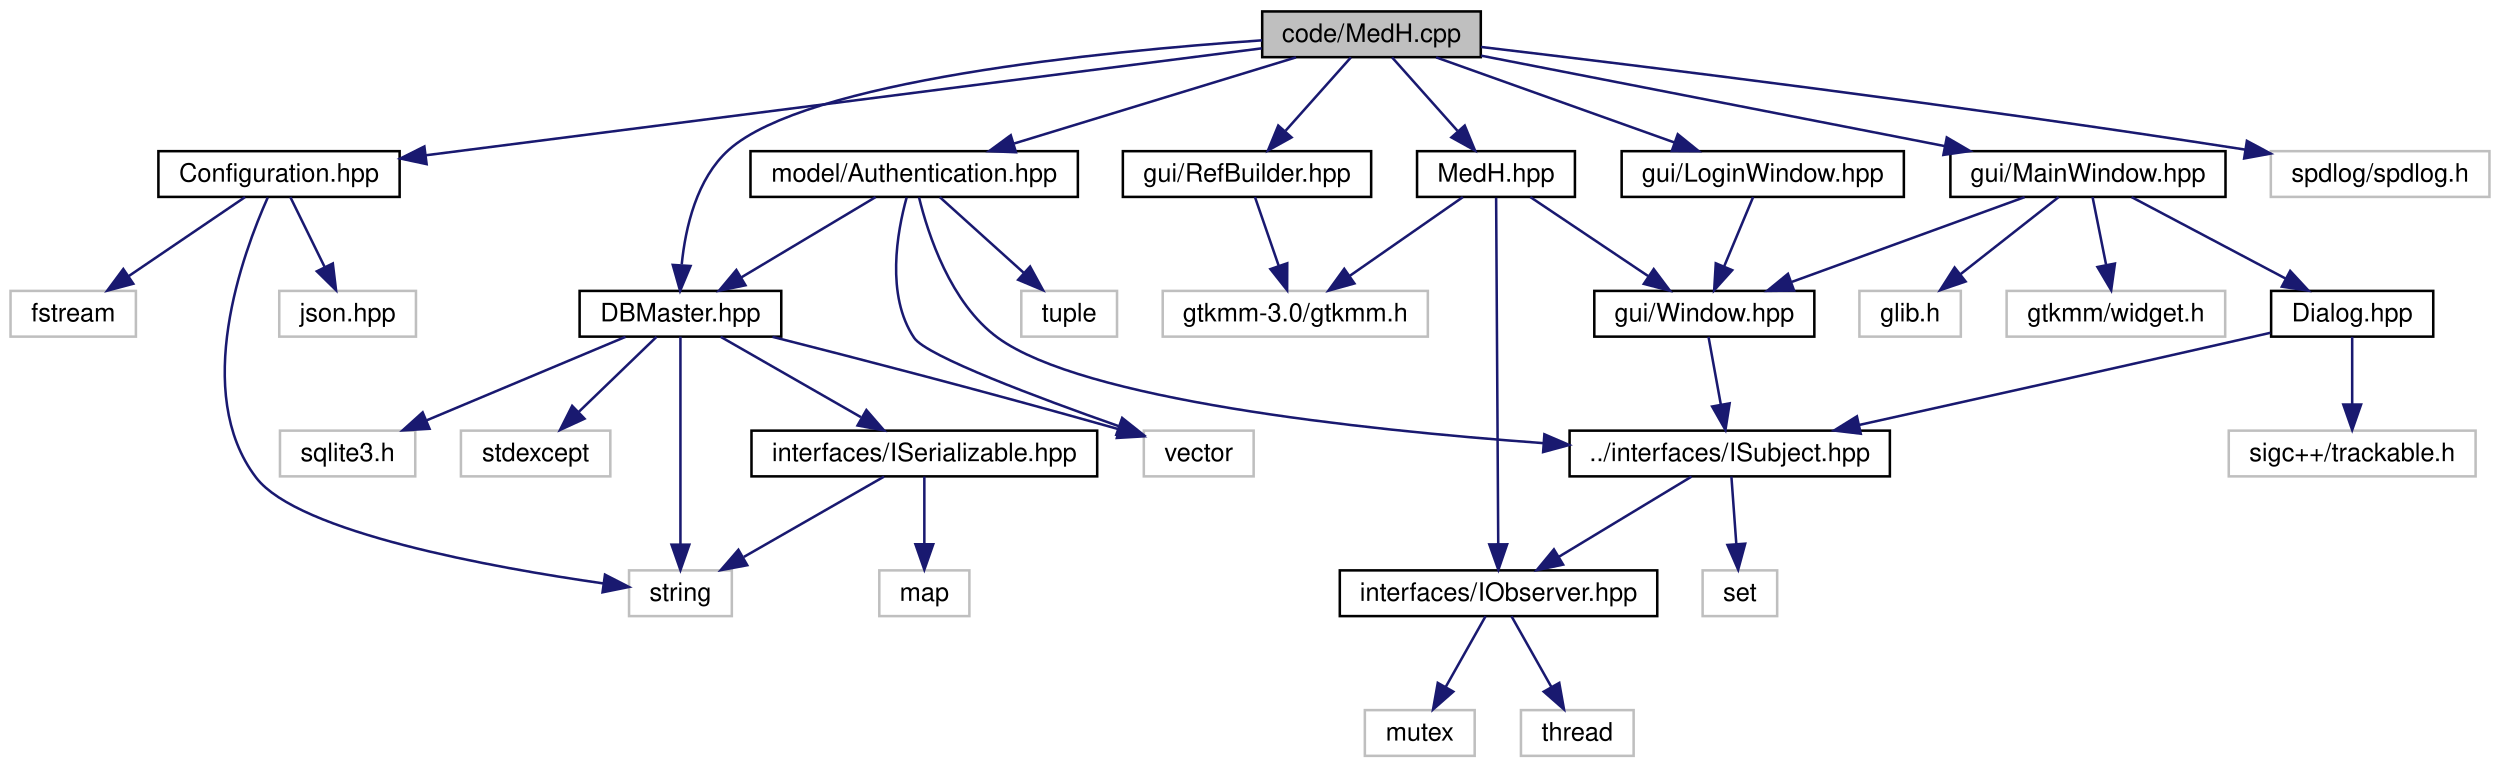
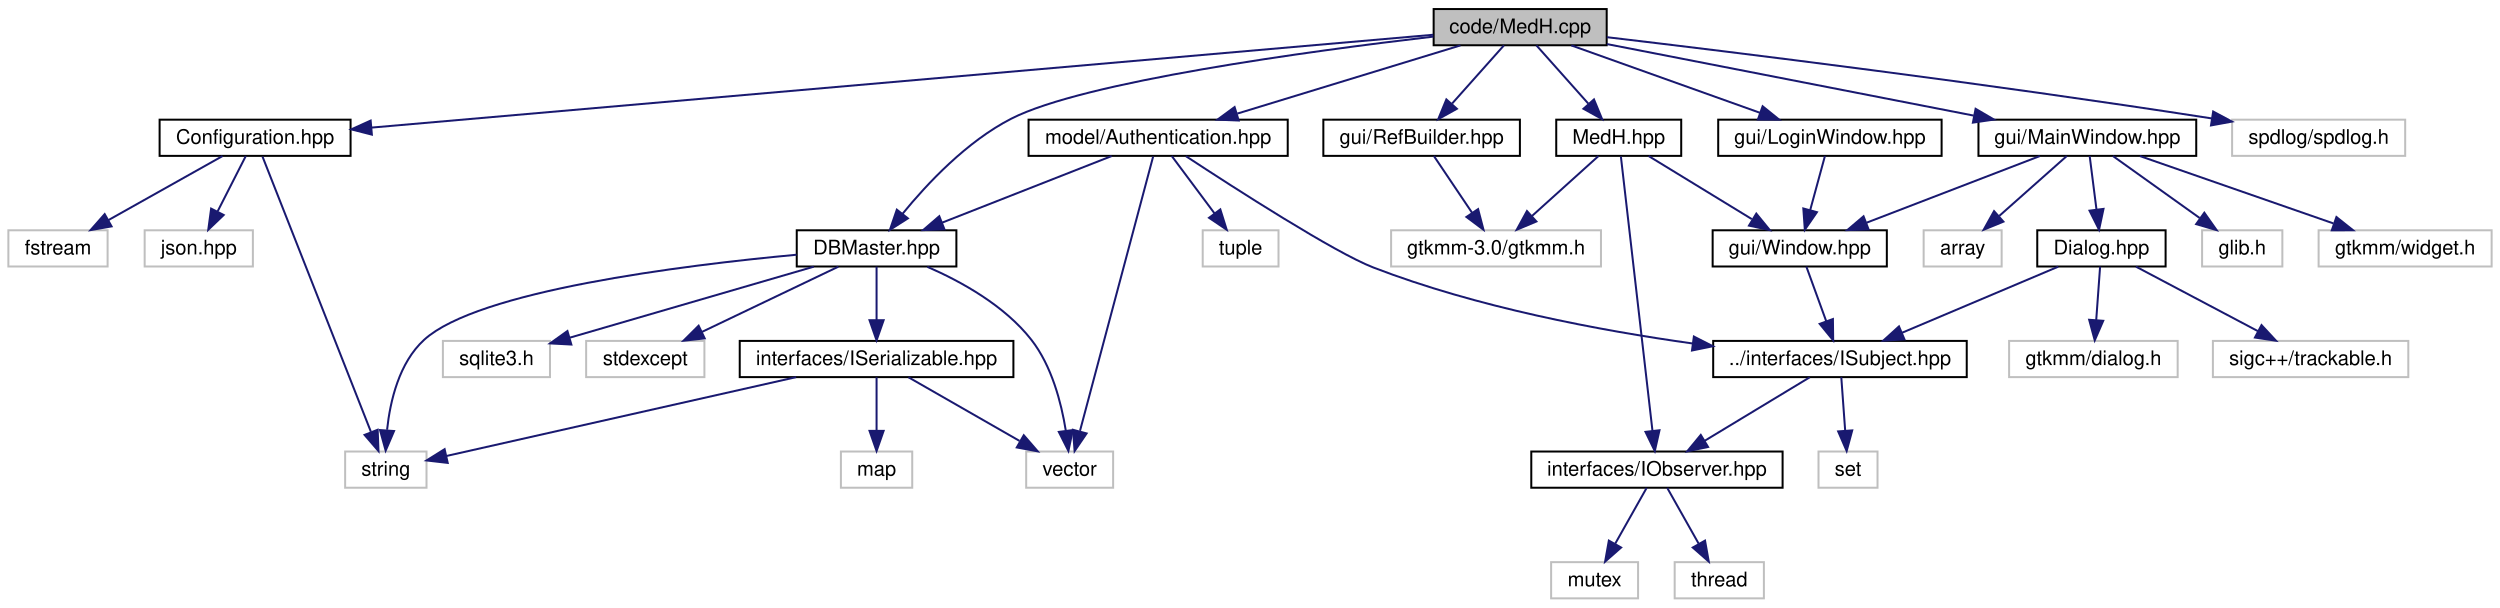
- <svg xmlns="http://www.w3.org/2000/svg" xmlns:xlink="http://www.w3.org/1999/xlink" width="984pt" height="302pt" viewBox="0.00 0.00 983.70 302.00">
+ <svg xmlns="http://www.w3.org/2000/svg" xmlns:xlink="http://www.w3.org/1999/xlink" width="1243pt" height="302pt" viewBox="0.00 0.00 1242.68 302.00">
  <g id="graph0" class="graph" transform="scale(1 1) rotate(0) translate(4 298)">
    <g id="node1" class="node">
-       <polygon fill="#bfbfbf" stroke="#000000" points="492.65,-275.5 492.65,-293.5 578.689,-293.5 578.689,-275.5 492.65,-275.5" />
-       <text text-anchor="middle" x="535.67" y="-281.5" font-family="Helvetica,sans-Serif" font-size="10.00" fill="#000000">code/MedH.cpp
+       <polygon fill="#bfbfbf" stroke="#000000" points="708.65,-275.5 708.65,-293.5 794.689,-293.5 794.689,-275.5 708.65,-275.5" />
+       <text text-anchor="middle" x="751.67" y="-281.5" font-family="Helvetica,sans-Serif" font-size="10.00" fill="#000000">code/MedH.cpp
            </text>
    </g>
    <g id="node2" class="node">
      <g id="a_node2">
        <a xlink:href="../../db/d45/_med_h_8hpp.html" target="_top" xlink:title="MedH.hpp">
-           <polygon fill="none" stroke="#000000" points="553.601,-220.5 553.601,-238.5 615.739,-238.5 615.739,-220.5 553.601,-220.5" />
-           <text text-anchor="middle" x="584.67" y="-226.5" font-family="Helvetica,sans-Serif" font-size="10.00" fill="#000000">MedH.hpp
+           <polygon fill="none" stroke="#000000" points="769.601,-220.5 769.601,-238.5 831.739,-238.5 831.739,-220.5 769.601,-220.5" />
+           <text text-anchor="middle" x="800.67" y="-226.5" font-family="Helvetica,sans-Serif" font-size="10.00" fill="#000000">MedH.hpp
                    </text>
        </a>
      </g>
    </g>
    <g id="edge1" class="edge">
-       <path fill="none" stroke="#191970" d="M543.761,-275.418C550.741,-267.583 561.01,-256.058 569.512,-246.514" />
-       <polygon fill="#191970" stroke="#191970" points="572.364,-248.574 576.403,-238.78 567.137,-243.918 572.364,-248.574" />
+       <path fill="none" stroke="#191970" d="M759.761,-275.418C766.741,-267.583 777.01,-256.058 785.512,-246.514" />
+       <polygon fill="#191970" stroke="#191970" points="788.364,-248.574 792.403,-238.78 783.137,-243.918 788.364,-248.574" />
    </g>
    <g id="node10" class="node">
      <g id="a_node10">
        <a xlink:href="../../d1/d32/_configuration_8hpp.html" target="_top" xlink:title="Configuration.hpp">
-           <polygon fill="none" stroke="#000000" points="58.197,-220.5 58.197,-238.5 153.143,-238.5 153.143,-220.5 58.197,-220.5" />
-           <text text-anchor="middle" x="105.67" y="-226.5" font-family="Helvetica,sans-Serif" font-size="10.00" fill="#000000">Configuration.hpp
+           <polygon fill="none" stroke="#000000" points="75.197,-220.5 75.197,-238.5 170.143,-238.5 170.143,-220.5 75.197,-220.5" />
+           <text text-anchor="middle" x="122.67" y="-226.5" font-family="Helvetica,sans-Serif" font-size="10.00" fill="#000000">Configuration.hpp
                    </text>
        </a>
      </g>
    </g>
    <g id="edge10" class="edge">
-       <path fill="none" stroke="#191970" d="M492.471,-278.975C414.624,-269.017 250.784,-248.061 163.413,-236.886" />
-       <polygon fill="#191970" stroke="#191970" points="163.768,-233.403 153.405,-235.606 162.88,-240.346 163.768,-233.403" />
+       <path fill="none" stroke="#191970" d="M708.436,-280.72C598.02,-271.065 305.557,-245.492 180.601,-234.565" />
+       <polygon fill="#191970" stroke="#191970" points="180.734,-231.064 170.468,-233.679 180.125,-238.037 180.734,-231.064" />
    </g>
    <g id="node14" class="node">
      <g id="a_node14">
        <a xlink:href="../../d7/d0f/_d_b_master_8hpp.html" target="_top" xlink:title="DBMaster.hpp">
-           <polygon fill="none" stroke="#000000" points="223.985,-165.5 223.985,-183.5 303.354,-183.5 303.354,-165.5 223.985,-165.5" />
-           <text text-anchor="middle" x="263.67" y="-171.5" font-family="Helvetica,sans-Serif" font-size="10.00" fill="#000000">DBMaster.hpp
+           <polygon fill="none" stroke="#000000" points="391.985,-165.5 391.985,-183.5 471.354,-183.5 471.354,-165.5 391.985,-165.5" />
+           <text text-anchor="middle" x="431.67" y="-171.5" font-family="Helvetica,sans-Serif" font-size="10.00" fill="#000000">DBMaster.hpp
                    </text>
        </a>
      </g>
    </g>
    <g id="edge14" class="edge">
-       <path fill="none" stroke="#191970" d="M492.577,-282.126C428.655,-277.738 312.985,-266.192 282.67,-239 270.053,-227.683 265.636,-208.457 264.176,-193.932" />
-       <polygon fill="#191970" stroke="#191970" points="267.644,-193.3 263.539,-183.533 260.657,-193.728 267.644,-193.3" />
+       <path fill="none" stroke="#191970" d="M708.51,-279.802C646.219,-272.508 534.639,-257.369 498.67,-239 476.553,-227.705 456.826,-206.698 444.601,-191.728" />
+       <polygon fill="#191970" stroke="#191970" points="447.243,-189.425 438.31,-183.73 441.742,-193.753 447.243,-189.425" />
    </g>
    <g id="node20" class="node">
      <g id="a_node20">
        <a xlink:href="../../dc/db8/_ref_builder_8hpp.html" target="_top" xlink:title="gui/RefBuilder.hpp">
-           <polygon fill="none" stroke="#000000" points="437.806,-220.5 437.806,-238.5 535.534,-238.5 535.534,-220.5 437.806,-220.5" />
-           <text text-anchor="middle" x="486.67" y="-226.5" font-family="Helvetica,sans-Serif" font-size="10.00" fill="#000000">gui/RefBuilder.hpp
-                     </text>
-         </a>
-       </g>
-     </g>
-     <g id="edge22" class="edge">
-       <path fill="none" stroke="#191970" d="M527.579,-275.418C520.599,-267.583 510.33,-256.058 501.828,-246.514" />
-       <polygon fill="#191970" stroke="#191970" points="504.202,-243.918 494.937,-238.78 498.976,-248.574 504.202,-243.918" />
+           <polygon fill="none" stroke="#000000" points="653.806,-220.5 653.806,-238.5 751.534,-238.5 751.534,-220.5 653.806,-220.5" />
+           <text text-anchor="middle" x="702.67" y="-226.5" font-family="Helvetica,sans-Serif" font-size="10.00" fill="#000000">gui/RefBuilder.hpp
+                     </text>
+         </a>
+       </g>
+     </g>
+     <g id="edge23" class="edge">
+       <path fill="none" stroke="#191970" d="M743.579,-275.418C736.599,-267.583 726.33,-256.058 717.828,-246.514" />
+       <polygon fill="#191970" stroke="#191970" points="720.202,-243.918 710.937,-238.78 714.976,-248.574 720.202,-243.918" />
    </g>
    <g id="node21" class="node">
      <g id="a_node21">
        <a xlink:href="../../db/d18/_login_window_8hpp.html" target="_top" xlink:title="gui/LoginWindow.hpp">
-           <polygon fill="none" stroke="#000000" points="634.133,-220.5 634.133,-238.5 745.207,-238.5 745.207,-220.5 634.133,-220.5" />
-           <text text-anchor="middle" x="689.67" y="-226.5" font-family="Helvetica,sans-Serif" font-size="10.00" fill="#000000">gui/LoginWindow.hpp
-                     </text>
-         </a>
-       </g>
-     </g>
-     <g id="edge24" class="edge">
-       <path fill="none" stroke="#191970" d="M561.1,-275.418C586.701,-266.275 626.377,-252.105 654.883,-241.924" />
-       <polygon fill="#191970" stroke="#191970" points="656.218,-245.164 664.458,-238.504 653.864,-238.571 656.218,-245.164" />
+           <polygon fill="none" stroke="#000000" points="850.133,-220.5 850.133,-238.5 961.207,-238.5 961.207,-220.5 850.133,-220.5" />
+           <text text-anchor="middle" x="905.67" y="-226.5" font-family="Helvetica,sans-Serif" font-size="10.00" fill="#000000">gui/LoginWindow.hpp
+                     </text>
+         </a>
+       </g>
+     </g>
+     <g id="edge25" class="edge">
+       <path fill="none" stroke="#191970" d="M777.1,-275.418C802.701,-266.275 842.377,-252.105 870.883,-241.924" />
+       <polygon fill="#191970" stroke="#191970" points="872.218,-245.164 880.458,-238.504 869.864,-238.571 872.218,-245.164" />
    </g>
    <g id="node22" class="node">
      <g id="a_node22">
        <a xlink:href="../../dc/d00/_authentication_8hpp.html" target="_top" xlink:title="model/Authentication.hpp">
-           <polygon fill="none" stroke="#000000" points="291.242,-220.5 291.242,-238.5 420.098,-238.5 420.098,-220.5 291.242,-220.5" />
-           <text text-anchor="middle" x="355.67" y="-226.5" font-family="Helvetica,sans-Serif" font-size="10.00" fill="#000000">model/Authentication.hpp
-                     </text>
-         </a>
-       </g>
-     </g>
-     <g id="edge26" class="edge">
-       <path fill="none" stroke="#191970" d="M505.947,-275.418C475.632,-266.155 428.431,-251.732 395.028,-241.526" />
-       <polygon fill="#191970" stroke="#191970" points="395.725,-238.079 385.138,-238.504 393.679,-244.774 395.725,-238.079" />
+           <polygon fill="none" stroke="#000000" points="507.242,-220.5 507.242,-238.5 636.098,-238.5 636.098,-220.5 507.242,-220.5" />
+           <text text-anchor="middle" x="571.67" y="-226.5" font-family="Helvetica,sans-Serif" font-size="10.00" fill="#000000">model/Authentication.hpp
+                     </text>
+         </a>
+       </g>
+     </g>
+     <g id="edge27" class="edge">
+       <path fill="none" stroke="#191970" d="M721.947,-275.418C691.632,-266.155 644.431,-251.732 611.028,-241.526" />
+       <polygon fill="#191970" stroke="#191970" points="611.725,-238.079 601.138,-238.504 609.679,-244.774 611.725,-238.079" />
    </g>
    <g id="node24" class="node">
      <g id="a_node24">
        <a xlink:href="../../db/d41/_main_window_8hpp.html" target="_top" xlink:title="gui/MainWindow.hpp">
-           <polygon fill="none" stroke="#000000" points="763.53,-220.5 763.53,-238.5 871.81,-238.5 871.81,-220.5 763.53,-220.5" />
-           <text text-anchor="middle" x="817.67" y="-226.5" font-family="Helvetica,sans-Serif" font-size="10.00" fill="#000000">gui/MainWindow.hpp
-                     </text>
-         </a>
-       </g>
-     </g>
-     <g id="edge31" class="edge">
-       <path fill="none" stroke="#191970" d="M578.807,-276.087C627.654,-266.56 707.423,-251.002 761.196,-240.514" />
-       <polygon fill="#191970" stroke="#191970" points="762.108,-243.903 771.253,-238.553 760.768,-237.032 762.108,-243.903" />
-     </g>
-     <g id="node29" class="node">
-       <polygon fill="none" stroke="#bfbfbf" points="889.643,-220.5 889.643,-238.5 975.697,-238.5 975.697,-220.5 889.643,-220.5" />
-       <text text-anchor="middle" x="932.67" y="-226.5" font-family="Helvetica,sans-Serif" font-size="10.00" fill="#000000">spdlog/spdlog.h
-             </text>
-     </g>
-     <g id="edge38" class="edge">
-       <path fill="none" stroke="#191970" d="M578.797,-279.509C642.353,-272 765.14,-256.913 879.584,-239.108" />
-       <polygon fill="#191970" stroke="#191970" points="880.23,-242.55 889.568,-237.544 879.147,-235.634 880.23,-242.55" />
+           <polygon fill="none" stroke="#000000" points="979.53,-220.5 979.53,-238.5 1087.81,-238.5 1087.81,-220.5 979.53,-220.5" />
+           <text text-anchor="middle" x="1033.67" y="-226.5" font-family="Helvetica,sans-Serif" font-size="10.00" fill="#000000">gui/MainWindow.hpp
+                     </text>
+         </a>
+       </g>
+     </g>
+     <g id="edge32" class="edge">
+       <path fill="none" stroke="#191970" d="M794.807,-276.087C843.654,-266.56 923.423,-251.002 977.196,-240.514" />
+       <polygon fill="#191970" stroke="#191970" points="978.108,-243.903 987.253,-238.553 976.768,-237.032 978.108,-243.903" />
+     </g>
+     <g id="node31" class="node">
+       <polygon fill="none" stroke="#bfbfbf" points="1105.643,-220.5 1105.643,-238.5 1191.697,-238.5 1191.697,-220.5 1105.643,-220.5" />
+       <text text-anchor="middle" x="1148.67" y="-226.5" font-family="Helvetica,sans-Serif" font-size="10.00" fill="#000000">spdlog/spdlog.h
+             </text>
+     </g>
+     <g id="edge41" class="edge">
+       <path fill="none" stroke="#191970" d="M794.797,-279.509C858.353,-272 981.14,-256.913 1095.584,-239.108" />
+       <polygon fill="#191970" stroke="#191970" points="1096.23,-242.55 1105.568,-237.544 1095.147,-235.634 1096.23,-242.55" />
    </g>
    <g id="node3" class="node">
-       <polygon fill="none" stroke="#bfbfbf" points="453.495,-165.5 453.495,-183.5 557.845,-183.5 557.845,-165.5 453.495,-165.5" />
-       <text text-anchor="middle" x="505.67" y="-171.5" font-family="Helvetica,sans-Serif" font-size="10.00" fill="#000000">gtkmm-3.0/gtkmm.h
+       <polygon fill="none" stroke="#bfbfbf" points="687.495,-165.5 687.495,-183.5 791.845,-183.5 791.845,-165.5 687.495,-165.5" />
+       <text text-anchor="middle" x="739.67" y="-171.5" font-family="Helvetica,sans-Serif" font-size="10.00" fill="#000000">gtkmm-3.0/gtkmm.h
            </text>
    </g>
    <g id="edge2" class="edge">
-       <path fill="none" stroke="#191970" d="M571.625,-220.418C559.503,-211.979 541.23,-199.257 526.989,-189.343" />
-       <polygon fill="#191970" stroke="#191970" points="528.941,-186.437 518.735,-183.596 524.942,-192.182 528.941,-186.437" />
+       <path fill="none" stroke="#191970" d="M790.597,-220.418C781.644,-212.346 768.346,-200.356 757.584,-190.652" />
+       <polygon fill="#191970" stroke="#191970" points="759.732,-187.876 749.962,-183.78 755.045,-193.075 759.732,-187.876" />
    </g>
    <g id="node4" class="node">
      <g id="a_node4">
        <a xlink:href="../../d5/d40/_i_observer_8hpp.html" target="_top" xlink:title="interfaces/IObserver.hpp">
-           <polygon fill="none" stroke="#000000" points="523.195,-55.5 523.195,-73.5 648.145,-73.5 648.145,-55.5 523.195,-55.5" />
-           <text text-anchor="middle" x="585.67" y="-61.5" font-family="Helvetica,sans-Serif" font-size="10.00" fill="#000000">interfaces/IObserver.hpp
+           <polygon fill="none" stroke="#000000" points="757.195,-55.5 757.195,-73.5 882.145,-73.5 882.145,-55.5 757.195,-55.5" />
+           <text text-anchor="middle" x="819.67" y="-61.5" font-family="Helvetica,sans-Serif" font-size="10.00" fill="#000000">interfaces/IObserver.hpp
                    </text>
        </a>
      </g>
    </g>
    <g id="edge3" class="edge">
-       <path fill="none" stroke="#191970" d="M584.727,-220.156C584.885,-193.95 585.337,-119.356 585.553,-83.802" />
-       <polygon fill="#191970" stroke="#191970" points="589.053,-83.763 585.614,-73.741 582.053,-83.72 589.053,-83.763" />
+       <path fill="none" stroke="#191970" d="M801.746,-220.156C804.764,-193.95 813.353,-119.356 817.447,-83.802" />
+       <polygon fill="#191970" stroke="#191970" points="820.939,-84.076 818.606,-73.741 813.985,-83.275 820.939,-84.076" />
    </g>
    <g id="node7" class="node">
      <g id="a_node7">
        <a xlink:href="../../de/d0b/_window_8hpp.html" target="_top" xlink:title="gui/Window.hpp">
-           <polygon fill="none" stroke="#000000" points="623.367,-165.5 623.367,-183.5 709.973,-183.5 709.973,-165.5 623.367,-165.5" />
-           <text text-anchor="middle" x="666.67" y="-171.5" font-family="Helvetica,sans-Serif" font-size="10.00" fill="#000000">gui/Window.hpp
+           <polygon fill="none" stroke="#000000" points="847.367,-165.5 847.367,-183.5 933.973,-183.5 933.973,-165.5 847.367,-165.5" />
+           <text text-anchor="middle" x="890.67" y="-171.5" font-family="Helvetica,sans-Serif" font-size="10.00" fill="#000000">gui/Window.hpp
                    </text>
        </a>
      </g>
    </g>
    <g id="edge6" class="edge">
-       <path fill="none" stroke="#191970" d="M598.211,-220.418C610.793,-211.979 629.76,-199.257 644.541,-189.343" />
-       <polygon fill="#191970" stroke="#191970" points="646.754,-192.073 653.109,-183.596 642.855,-186.259 646.754,-192.073" />
+       <path fill="none" stroke="#191970" d="M815.532,-220.418C829.471,-211.899 850.552,-199.017 866.84,-189.063" />
+       <polygon fill="#191970" stroke="#191970" points="869.078,-191.797 875.786,-183.596 865.428,-185.824 869.078,-191.797" />
    </g>
    <g id="node5" class="node">
-       <polygon fill="none" stroke="#bfbfbf" points="533.054,-.5 533.054,-18.5 576.286,-18.5 576.286,-.5 533.054,-.5" />
-       <text text-anchor="middle" x="554.67" y="-6.5" font-family="Helvetica,sans-Serif" font-size="10.00" fill="#000000">mutex
+       <polygon fill="none" stroke="#bfbfbf" points="767.054,-.5 767.054,-18.5 810.286,-18.5 810.286,-.5 767.054,-.5" />
+       <text text-anchor="middle" x="788.67" y="-6.5" font-family="Helvetica,sans-Serif" font-size="10.00" fill="#000000">mutex
            </text>
    </g>
    <g id="edge4" class="edge">
-       <path fill="none" stroke="#191970" d="M580.551,-55.418C576.313,-47.9 570.16,-36.983 564.917,-27.68" />
-       <polygon fill="#191970" stroke="#191970" points="567.859,-25.772 559.9,-18.779 561.761,-29.21 567.859,-25.772" />
+       <path fill="none" stroke="#191970" d="M814.551,-55.418C810.313,-47.9 804.16,-36.983 798.917,-27.68" />
+       <polygon fill="#191970" stroke="#191970" points="801.859,-25.772 793.9,-18.779 795.761,-29.21 801.859,-25.772" />
    </g>
    <g id="node6" class="node">
-       <polygon fill="none" stroke="#bfbfbf" points="594.493,-.5 594.493,-18.5 638.847,-18.5 638.847,-.5 594.493,-.5" />
-       <text text-anchor="middle" x="616.67" y="-6.5" font-family="Helvetica,sans-Serif" font-size="10.00" fill="#000000">thread
+       <polygon fill="none" stroke="#bfbfbf" points="828.493,-.5 828.493,-18.5 872.847,-18.5 872.847,-.5 828.493,-.5" />
+       <text text-anchor="middle" x="850.67" y="-6.5" font-family="Helvetica,sans-Serif" font-size="10.00" fill="#000000">thread
            </text>
    </g>
    <g id="edge5" class="edge">
-       <path fill="none" stroke="#191970" d="M590.789,-55.418C595.026,-47.9 601.18,-36.983 606.423,-27.68" />
-       <polygon fill="#191970" stroke="#191970" points="609.578,-29.21 611.44,-18.779 603.481,-25.772 609.578,-29.21" />
+       <path fill="none" stroke="#191970" d="M824.789,-55.418C829.026,-47.9 835.18,-36.983 840.423,-27.68" />
+       <polygon fill="#191970" stroke="#191970" points="843.578,-29.21 845.44,-18.779 837.481,-25.772 843.578,-29.21" />
    </g>
    <g id="node8" class="node">
      <g id="a_node8">
        <a xlink:href="../../d1/d25/_i_subject_8hpp.html" target="_top" xlink:title="../interfaces/ISubject.hpp">
-           <polygon fill="none" stroke="#000000" points="613.638,-110.5 613.638,-128.5 739.702,-128.5 739.702,-110.5 613.638,-110.5" />
-           <text text-anchor="middle" x="676.67" y="-116.5" font-family="Helvetica,sans-Serif" font-size="10.00" fill="#000000">../interfaces/ISubject.hpp
+           <polygon fill="none" stroke="#000000" points="847.638,-110.5 847.638,-128.5 973.702,-128.5 973.702,-110.5 847.638,-110.5" />
+           <text text-anchor="middle" x="910.67" y="-116.5" font-family="Helvetica,sans-Serif" font-size="10.00" fill="#000000">../interfaces/ISubject.hpp
                    </text>
        </a>
      </g>
    </g>
    <g id="edge7" class="edge">
-       <path fill="none" stroke="#191970" d="M668.321,-165.418C669.631,-158.216 671.507,-147.896 673.149,-138.863" />
-       <polygon fill="#191970" stroke="#191970" points="676.637,-139.244 674.983,-128.78 669.75,-137.992 676.637,-139.244" />
+       <path fill="none" stroke="#191970" d="M893.972,-165.418C896.649,-158.058 900.51,-147.441 903.845,-138.269" />
+       <polygon fill="#191970" stroke="#191970" points="907.167,-139.374 907.296,-128.78 900.589,-136.981 907.167,-139.374" />
    </g>
    <g id="edge9" class="edge">
-       <path fill="none" stroke="#191970" d="M661.643,-110.418C647.417,-101.82 625.835,-88.775 609.304,-78.784" />
-       <polygon fill="#191970" stroke="#191970" points="611.088,-75.773 600.719,-73.596 607.467,-81.764 611.088,-75.773" />
+       <path fill="none" stroke="#191970" d="M895.643,-110.418C881.417,-101.82 859.835,-88.775 843.304,-78.784" />
+       <polygon fill="#191970" stroke="#191970" points="845.088,-75.773 834.719,-73.596 841.467,-81.764 845.088,-75.773" />
    </g>
    <g id="node9" class="node">
-       <polygon fill="none" stroke="#bfbfbf" points="666,-55.5 666,-73.5 695.34,-73.5 695.34,-55.5 666,-55.5" />
-       <text text-anchor="middle" x="680.67" y="-61.5" font-family="Helvetica,sans-Serif" font-size="10.00" fill="#000000">set
+       <polygon fill="none" stroke="#bfbfbf" points="900,-55.5 900,-73.5 929.34,-73.5 929.34,-55.5 900,-55.5" />
+       <text text-anchor="middle" x="914.67" y="-61.5" font-family="Helvetica,sans-Serif" font-size="10.00" fill="#000000">set
            </text>
    </g>
    <g id="edge8" class="edge">
-       <path fill="none" stroke="#191970" d="M677.33,-110.418C677.854,-103.216 678.605,-92.896 679.262,-83.863" />
-       <polygon fill="#191970" stroke="#191970" points="682.76,-84.007 679.995,-73.779 675.779,-83.499 682.76,-84.007" />
+       <path fill="none" stroke="#191970" d="M911.33,-110.418C911.854,-103.216 912.605,-92.896 913.262,-83.863" />
+       <polygon fill="#191970" stroke="#191970" points="916.76,-84.007 913.995,-73.779 909.779,-83.499 916.76,-84.007" />
    </g>
    <g id="node11" class="node">
-       <polygon fill="none" stroke="#bfbfbf" points="243.443,-55.5 243.443,-73.5 283.897,-73.5 283.897,-55.5 243.443,-55.5" />
-       <text text-anchor="middle" x="263.67" y="-61.5" font-family="Helvetica,sans-Serif" font-size="10.00" fill="#000000">string
+       <polygon fill="none" stroke="#bfbfbf" points="167.443,-55.5 167.443,-73.5 207.897,-73.5 207.897,-55.5 167.443,-55.5" />
+       <text text-anchor="middle" x="187.67" y="-61.5" font-family="Helvetica,sans-Serif" font-size="10.00" fill="#000000">string
            </text>
    </g>
    <g id="edge11" class="edge">
-       <path fill="none" stroke="#191970" d="M101.232,-220.25C91.51,-198.492 71.156,-143.396 96.67,-110 113.186,-88.382 189.886,-74.582 233.369,-68.356" />
-       <polygon fill="#191970" stroke="#191970" points="233.969,-71.806 243.395,-66.97 233.011,-64.872 233.969,-71.806" />
+       <path fill="none" stroke="#191970" d="M126.351,-220.156C136.719,-193.837 166.315,-118.709 180.247,-83.343" />
+       <polygon fill="#191970" stroke="#191970" points="183.62,-84.328 184.029,-73.741 177.108,-81.763 183.62,-84.328" />
    </g>
    <g id="node12" class="node">
-       <polygon fill="none" stroke="#bfbfbf" points="105.766,-165.5 105.766,-183.5 159.574,-183.5 159.574,-165.5 105.766,-165.5" />
-       <text text-anchor="middle" x="132.67" y="-171.5" font-family="Helvetica,sans-Serif" font-size="10.00" fill="#000000">json.hpp
+       <polygon fill="none" stroke="#bfbfbf" points="67.766,-165.5 67.766,-183.5 121.574,-183.5 121.574,-165.5 67.766,-165.5" />
+       <text text-anchor="middle" x="94.67" y="-171.5" font-family="Helvetica,sans-Serif" font-size="10.00" fill="#000000">json.hpp
            </text>
    </g>
    <g id="edge12" class="edge">
-       <path fill="none" stroke="#191970" d="M110.128,-220.418C113.78,-212.979 119.066,-202.212 123.601,-192.974" />
-       <polygon fill="#191970" stroke="#191970" points="126.85,-194.298 128.115,-183.78 120.566,-191.214 126.85,-194.298" />
+       <path fill="none" stroke="#191970" d="M118.046,-220.418C114.259,-212.979 108.778,-202.212 104.075,-192.974" />
+       <polygon fill="#191970" stroke="#191970" points="107.05,-191.103 99.394,-183.78 100.812,-194.279 107.05,-191.103" />
    </g>
    <g id="node13" class="node">
      <polygon fill="none" stroke="#bfbfbf" points="0,-165.5 0,-183.5 49.34,-183.5 49.34,-165.5 0,-165.5" />
      <text text-anchor="middle" x="24.67" y="-171.5" font-family="Helvetica,sans-Serif" font-size="10.00" fill="#000000">fstream
            </text>
    </g>
    <g id="edge13" class="edge">
-       <path fill="none" stroke="#191970" d="M92.294,-220.418C79.866,-211.979 61.13,-199.257 46.529,-189.343" />
-       <polygon fill="#191970" stroke="#191970" points="48.304,-186.318 38.065,-183.596 44.372,-192.109 48.304,-186.318" />
+       <path fill="none" stroke="#191970" d="M106.487,-220.418C91.025,-211.74 67.493,-198.533 49.629,-188.508" />
+       <polygon fill="#191970" stroke="#191970" points="51.31,-185.438 40.877,-183.596 47.884,-191.542 51.31,-185.438" />
    </g>
    <g id="edge16" class="edge">
-       <path fill="none" stroke="#191970" d="M263.67,-165.498C263.67,-147.691 263.67,-107.623 263.67,-83.651" />
-       <polygon fill="#191970" stroke="#191970" points="267.17,-83.626 263.67,-73.626 260.17,-83.626 267.17,-83.626" />
+       <path fill="none" stroke="#191970" d="M391.896,-171.348C334.724,-166.025 233.257,-153.371 206.67,-129 194.312,-117.672 189.84,-98.756 188.295,-84.33" />
+       <polygon fill="#191970" stroke="#191970" points="191.76,-83.693 187.589,-73.954 184.776,-84.168 191.76,-83.693" />
    </g>
    <g id="node15" class="node">
-       <polygon fill="none" stroke="#bfbfbf" points="106.047,-110.5 106.047,-128.5 159.293,-128.5 159.293,-110.5 106.047,-110.5" />
-       <text text-anchor="middle" x="132.67" y="-116.5" font-family="Helvetica,sans-Serif" font-size="10.00" fill="#000000">sqlite3.h
+       <polygon fill="none" stroke="#bfbfbf" points="216.047,-110.5 216.047,-128.5 269.293,-128.5 269.293,-110.5 216.047,-110.5" />
+       <text text-anchor="middle" x="242.67" y="-116.5" font-family="Helvetica,sans-Serif" font-size="10.00" fill="#000000">sqlite3.h
            </text>
    </g>
    <g id="edge15" class="edge">
-       <path fill="none" stroke="#191970" d="M242.038,-165.418C220.705,-156.461 187.882,-142.681 163.757,-132.552" />
-       <polygon fill="#191970" stroke="#191970" points="164.909,-129.24 154.334,-128.596 162.2,-135.694 164.909,-129.24" />
+       <path fill="none" stroke="#191970" d="M400.46,-165.418C367.157,-155.726 314.443,-140.386 279.222,-130.137" />
+       <polygon fill="#191970" stroke="#191970" points="279.918,-126.694 269.339,-127.261 277.962,-133.416 279.918,-126.694" />
    </g>
    <g id="node16" class="node">
-       <polygon fill="none" stroke="#bfbfbf" points="177.269,-110.5 177.269,-128.5 236.071,-128.5 236.071,-110.5 177.269,-110.5" />
-       <text text-anchor="middle" x="206.67" y="-116.5" font-family="Helvetica,sans-Serif" font-size="10.00" fill="#000000">stdexcept
+       <polygon fill="none" stroke="#bfbfbf" points="287.269,-110.5 287.269,-128.5 346.071,-128.5 346.071,-110.5 287.269,-110.5" />
+       <text text-anchor="middle" x="316.67" y="-116.5" font-family="Helvetica,sans-Serif" font-size="10.00" fill="#000000">stdexcept
            </text>
    </g>
    <g id="edge17" class="edge">
-       <path fill="none" stroke="#191970" d="M254.257,-165.418C245.974,-157.425 233.709,-145.59 223.705,-135.938" />
-       <polygon fill="#191970" stroke="#191970" points="225.913,-133.204 216.287,-128.78 221.053,-138.242 225.913,-133.204" />
+       <path fill="none" stroke="#191970" d="M412.68,-165.418C394.202,-156.581 365.905,-143.047 344.812,-132.959" />
+       <polygon fill="#191970" stroke="#191970" points="346.219,-129.753 335.688,-128.596 343.199,-136.068 346.219,-129.753" />
    </g>
    <g id="node17" class="node">
-       <polygon fill="none" stroke="#bfbfbf" points="446.054,-110.5 446.054,-128.5 489.286,-128.5 489.286,-110.5 446.054,-110.5" />
-       <text text-anchor="middle" x="467.67" y="-116.5" font-family="Helvetica,sans-Serif" font-size="10.00" fill="#000000">vector
+       <polygon fill="none" stroke="#bfbfbf" points="506.054,-55.5 506.054,-73.5 549.286,-73.5 549.286,-55.5 506.054,-55.5" />
+       <text text-anchor="middle" x="527.67" y="-61.5" font-family="Helvetica,sans-Serif" font-size="10.00" fill="#000000">vector
            </text>
    </g>
    <g id="edge18" class="edge">
-       <path fill="none" stroke="#191970" d="M299.902,-165.422C332.929,-157.047 383.289,-144.028 436.131,-129.07" />
-       <polygon fill="#191970" stroke="#191970" points="437.362,-132.358 446.023,-126.255 435.447,-125.626 437.362,-132.358" />
+       <path fill="none" stroke="#191970" d="M456.908,-165.345C473.846,-157.978 495.406,-146.027 508.67,-129 518.758,-116.049 523.496,-97.864 525.718,-84.103" />
+       <polygon fill="#191970" stroke="#191970" points="529.239,-84.163 527.055,-73.796 522.298,-83.263 529.239,-84.163" />
    </g>
    <g id="node18" class="node">
      <g id="a_node18">
        <a xlink:href="../../d3/d1b/_i_serializable_8hpp.html" target="_top" xlink:title="interfaces/ISerializable.hpp">
-           <polygon fill="none" stroke="#000000" points="291.636,-110.5 291.636,-128.5 427.704,-128.5 427.704,-110.5 291.636,-110.5" />
-           <text text-anchor="middle" x="359.67" y="-116.5" font-family="Helvetica,sans-Serif" font-size="10.00" fill="#000000">interfaces/ISerializable.hpp
+           <polygon fill="none" stroke="#000000" points="363.636,-110.5 363.636,-128.5 499.704,-128.5 499.704,-110.5 363.636,-110.5" />
+           <text text-anchor="middle" x="431.67" y="-116.5" font-family="Helvetica,sans-Serif" font-size="10.00" fill="#000000">interfaces/ISerializable.hpp
                    </text>
        </a>
      </g>
    </g>
    <g id="edge19" class="edge">
-       <path fill="none" stroke="#191970" d="M279.522,-165.418C294.53,-156.82 317.298,-143.775 334.737,-133.784" />
-       <polygon fill="#191970" stroke="#191970" points="336.857,-136.604 343.794,-128.596 333.377,-130.53 336.857,-136.604" />
+       <path fill="none" stroke="#191970" d="M431.67,-165.418C431.67,-158.216 431.67,-147.896 431.67,-138.863" />
+       <polygon fill="#191970" stroke="#191970" points="435.17,-138.779 431.67,-128.78 428.17,-138.78 435.17,-138.779" />
    </g>
    <g id="edge20" class="edge">
-       <path fill="none" stroke="#191970" d="M343.817,-110.418C328.81,-101.82 306.041,-88.775 288.603,-78.784" />
-       <polygon fill="#191970" stroke="#191970" points="289.963,-75.53 279.546,-73.596 286.483,-81.604 289.963,-75.53" />
+       <path fill="none" stroke="#191970" d="M391.651,-110.48C342.837,-99.476 261.432,-81.127 217.676,-71.264" />
+       <polygon fill="#191970" stroke="#191970" points="218.439,-67.848 207.914,-69.063 216.9,-74.677 218.439,-67.848" />
+     </g>
+     <g id="edge22" class="edge">
+       <path fill="none" stroke="#191970" d="M447.522,-110.418C462.53,-101.82 485.298,-88.775 502.737,-78.784" />
+       <polygon fill="#191970" stroke="#191970" points="504.857,-81.604 511.794,-73.596 501.377,-75.53 504.857,-81.604" />
    </g>
    <g id="node19" class="node">
-       <polygon fill="none" stroke="#bfbfbf" points="341.943,-55.5 341.943,-73.5 377.397,-73.5 377.397,-55.5 341.943,-55.5" />
-       <text text-anchor="middle" x="359.67" y="-61.5" font-family="Helvetica,sans-Serif" font-size="10.00" fill="#000000">map
+       <polygon fill="none" stroke="#bfbfbf" points="413.943,-55.5 413.943,-73.5 449.397,-73.5 449.397,-55.5 413.943,-55.5" />
+       <text text-anchor="middle" x="431.67" y="-61.5" font-family="Helvetica,sans-Serif" font-size="10.00" fill="#000000">map
            </text>
    </g>
    <g id="edge21" class="edge">
-       <path fill="none" stroke="#191970" d="M359.67,-110.418C359.67,-103.216 359.67,-92.896 359.67,-83.863" />
-       <polygon fill="#191970" stroke="#191970" points="363.17,-83.779 359.67,-73.779 356.17,-83.779 363.17,-83.779" />
-     </g>
-     <g id="edge23" class="edge">
-       <path fill="none" stroke="#191970" d="M489.807,-220.418C492.35,-213.058 496.018,-202.441 499.186,-193.269" />
-       <polygon fill="#191970" stroke="#191970" points="502.507,-194.374 502.464,-183.78 495.891,-192.089 502.507,-194.374" />
-     </g>
-     <g id="edge25" class="edge">
-       <path fill="none" stroke="#191970" d="M685.872,-220.418C682.794,-213.058 678.354,-202.441 674.519,-193.269" />
-       <polygon fill="#191970" stroke="#191970" points="677.638,-191.655 670.55,-183.78 671.179,-194.356 677.638,-191.655" />
+       <path fill="none" stroke="#191970" d="M431.67,-110.418C431.67,-103.216 431.67,-92.896 431.67,-83.863" />
+       <polygon fill="#191970" stroke="#191970" points="435.17,-83.779 431.67,-73.779 428.17,-83.779 435.17,-83.779" />
+     </g>
+     <g id="edge24" class="edge">
+       <path fill="none" stroke="#191970" d="M708.78,-220.418C713.944,-212.742 721.492,-201.522 727.834,-192.095" />
+       <polygon fill="#191970" stroke="#191970" points="730.75,-194.03 733.427,-183.78 724.942,-190.123 730.75,-194.03" />
+     </g>
+     <g id="edge26" class="edge">
+       <path fill="none" stroke="#191970" d="M903.193,-220.418C901.207,-213.137 898.352,-202.669 895.87,-193.566" />
+       <polygon fill="#191970" stroke="#191970" points="899.209,-192.506 893.201,-183.78 892.455,-194.348 899.209,-192.506" />
+     </g>
+     <g id="edge29" class="edge">
+       <path fill="none" stroke="#191970" d="M585.505,-220.328C609.817,-204.352 659.444,-172.414 678.67,-165 729.868,-145.256 790.864,-133.725 837.461,-127.213" />
+       <polygon fill="#191970" stroke="#191970" points="838.035,-130.667 847.476,-125.859 837.097,-123.731 838.035,-130.667" />
    </g>
    <g id="edge28" class="edge">
-       <path fill="none" stroke="#191970" d="M357.586,-220.287C361.082,-205.962 369.932,-178.585 388.67,-165 422.039,-140.809 529.486,-128.983 603.268,-123.58" />
-       <polygon fill="#191970" stroke="#191970" points="603.717,-127.057 613.445,-122.86 603.222,-120.075 603.717,-127.057" />
-     </g>
-     <g id="edge27" class="edge">
-       <path fill="none" stroke="#191970" d="M340.478,-220.418C326.095,-211.82 304.276,-198.775 287.564,-188.784" />
-       <polygon fill="#191970" stroke="#191970" points="289.264,-185.723 278.884,-183.596 285.672,-191.731 289.264,-185.723" />
-     </g>
-     <g id="edge29" class="edge">
-       <path fill="none" stroke="#191970" d="M352.694,-220.242C348.987,-206.816 344.415,-181.721 355.67,-165 360.455,-157.891 404.721,-141.333 436.144,-130.277" />
-       <polygon fill="#191970" stroke="#191970" points="437.539,-133.497 445.829,-126.899 435.234,-126.887 437.539,-133.497" />
+       <path fill="none" stroke="#191970" d="M548.552,-220.418C525.551,-211.382 490.051,-197.435 464.208,-187.283" />
+       <polygon fill="#191970" stroke="#191970" points="465.41,-183.995 454.822,-183.596 462.85,-190.51 465.41,-183.995" />
+     </g>
+     <g id="edge30" class="edge">
+       <path fill="none" stroke="#191970" d="M569.178,-220.156C562.19,-193.95 542.298,-119.356 532.817,-83.802" />
+       <polygon fill="#191970" stroke="#191970" points="536.093,-82.502 530.134,-73.741 529.329,-84.306 536.093,-82.502" />
    </g>
    <g id="node23" class="node">
-       <polygon fill="none" stroke="#bfbfbf" points="397.828,-165.5 397.828,-183.5 435.512,-183.5 435.512,-165.5 397.828,-165.5" />
-       <text text-anchor="middle" x="416.67" y="-171.5" font-family="Helvetica,sans-Serif" font-size="10.00" fill="#000000">tuple
-             </text>
-     </g>
-     <g id="edge30" class="edge">
-       <path fill="none" stroke="#191970" d="M365.743,-220.418C374.695,-212.346 387.994,-200.356 398.756,-190.652" />
-       <polygon fill="#191970" stroke="#191970" points="401.295,-193.075 406.378,-183.78 396.608,-187.876 401.295,-193.075" />
+       <polygon fill="none" stroke="#bfbfbf" points="593.828,-165.5 593.828,-183.5 631.512,-183.5 631.512,-165.5 593.828,-165.5" />
+       <text text-anchor="middle" x="612.67" y="-171.5" font-family="Helvetica,sans-Serif" font-size="10.00" fill="#000000">tuple
+             </text>
+     </g>
+     <g id="edge31" class="edge">
+       <path fill="none" stroke="#191970" d="M578.44,-220.418C584.222,-212.662 592.699,-201.29 599.771,-191.804" />
+       <polygon fill="#191970" stroke="#191970" points="602.582,-193.889 605.753,-183.78 596.97,-189.705 602.582,-193.889" />
+     </g>
+     <g id="edge36" class="edge">
+       <path fill="none" stroke="#191970" d="M1010.056,-220.418C986.562,-211.382 950.302,-197.435 923.905,-187.283" />
+       <polygon fill="#191970" stroke="#191970" points="924.909,-183.919 914.318,-183.596 922.396,-190.452 924.909,-183.919" />
+     </g>
+     <g id="node25" class="node">
+       <polygon fill="none" stroke="#bfbfbf" points="1090.717,-165.5 1090.717,-183.5 1130.623,-183.5 1130.623,-165.5 1090.717,-165.5" />
+       <text text-anchor="middle" x="1110.67" y="-171.5" font-family="Helvetica,sans-Serif" font-size="10.00" fill="#000000">glib.h
+             </text>
+     </g>
+     <g id="edge33" class="edge">
+       <path fill="none" stroke="#191970" d="M1046.385,-220.418C1058.088,-212.058 1075.675,-199.497 1089.496,-189.624" />
+       <polygon fill="#191970" stroke="#191970" points="1091.833,-192.256 1097.936,-183.596 1087.764,-186.56 1091.833,-192.256" />
+     </g>
+     <g id="node26" class="node">
+       <polygon fill="none" stroke="#bfbfbf" points="1148.658,-165.5 1148.658,-183.5 1234.682,-183.5 1234.682,-165.5 1148.658,-165.5" />
+       <text text-anchor="middle" x="1191.67" y="-171.5" font-family="Helvetica,sans-Serif" font-size="10.00" fill="#000000">gtkmm/widget.h
+             </text>
    </g>
    <g id="edge34" class="edge">
-       <path fill="none" stroke="#191970" d="M792.735,-220.418C767.743,-211.315 729.069,-197.228 701.146,-187.058" />
-       <polygon fill="#191970" stroke="#191970" points="701.985,-183.638 691.391,-183.504 699.589,-190.215 701.985,-183.638" />
-     </g>
-     <g id="node25" class="node">
-       <polygon fill="none" stroke="#bfbfbf" points="727.717,-165.5 727.717,-183.5 767.623,-183.5 767.623,-165.5 727.717,-165.5" />
-       <text text-anchor="middle" x="747.67" y="-171.5" font-family="Helvetica,sans-Serif" font-size="10.00" fill="#000000">glib.h
-             </text>
-     </g>
-     <g id="edge32" class="edge">
-       <path fill="none" stroke="#191970" d="M806.111,-220.418C795.636,-212.188 779.977,-199.884 767.504,-190.084" />
-       <polygon fill="#191970" stroke="#191970" points="769.506,-187.206 759.48,-183.78 765.181,-192.71 769.506,-187.206" />
-     </g>
-     <g id="node26" class="node">
-       <polygon fill="none" stroke="#bfbfbf" points="785.658,-165.5 785.658,-183.5 871.682,-183.5 871.682,-165.5 785.658,-165.5" />
-       <text text-anchor="middle" x="828.67" y="-171.5" font-family="Helvetica,sans-Serif" font-size="10.00" fill="#000000">gtkmm/widget.h
-             </text>
-     </g>
-     <g id="edge33" class="edge">
-       <path fill="none" stroke="#191970" d="M819.486,-220.418C820.927,-213.216 822.991,-202.896 824.797,-193.863" />
-       <polygon fill="#191970" stroke="#191970" points="828.285,-194.272 826.814,-183.78 821.421,-192.899 828.285,-194.272" />
+       <path fill="none" stroke="#191970" d="M1059.76,-220.418C1086.026,-211.275 1126.733,-197.105 1155.979,-186.924" />
+       <polygon fill="#191970" stroke="#191970" points="1157.51,-190.097 1165.803,-183.504 1155.208,-183.486 1157.51,-190.097" />
    </g>
    <g id="node27" class="node">
-       <g id="a_node27">
+       <polygon fill="none" stroke="#bfbfbf" points="952.278,-165.5 952.278,-183.5 991.062,-183.5 991.062,-165.5 952.278,-165.5" />
+       <text text-anchor="middle" x="971.67" y="-171.5" font-family="Helvetica,sans-Serif" font-size="10.00" fill="#000000">array
+             </text>
+     </g>
+     <g id="edge35" class="edge">
+       <path fill="none" stroke="#191970" d="M1023.432,-220.418C1014.332,-212.346 1000.816,-200.356 989.877,-190.652" />
+       <polygon fill="#191970" stroke="#191970" points="991.934,-187.797 982.13,-183.78 987.288,-193.034 991.934,-187.797" />
+     </g>
+     <g id="node28" class="node">
+       <g id="a_node28">
        <a xlink:href="../../dc/de6/_dialog_8hpp.html" target="_top" xlink:title="Dialog.hpp">
-           <polygon fill="none" stroke="#000000" points="889.764,-165.5 889.764,-183.5 953.576,-183.5 953.576,-165.5 889.764,-165.5" />
-           <text text-anchor="middle" x="921.67" y="-171.5" font-family="Helvetica,sans-Serif" font-size="10.00" fill="#000000">Dialog.hpp
-                     </text>
-         </a>
-       </g>
-     </g>
-     <g id="edge35" class="edge">
-       <path fill="none" stroke="#191970" d="M834.843,-220.418C851.328,-211.7 876.454,-198.412 895.443,-188.37" />
-       <polygon fill="#191970" stroke="#191970" points="897.267,-191.365 904.471,-183.596 893.995,-185.177 897.267,-191.365" />
+           <polygon fill="none" stroke="#000000" points="1008.764,-165.5 1008.764,-183.5 1072.576,-183.5 1072.576,-165.5 1008.764,-165.5" />
+           <text text-anchor="middle" x="1040.67" y="-171.5" font-family="Helvetica,sans-Serif" font-size="10.00" fill="#000000">Dialog.hpp
+                     </text>
+         </a>
+       </g>
    </g>
    <g id="edge37" class="edge">
-       <path fill="none" stroke="#191970" d="M889.447,-167.007C886.48,-166.325 883.52,-165.648 880.67,-165 828.532,-153.145 768.828,-139.863 727.542,-130.724" />
-       <polygon fill="#191970" stroke="#191970" points="728.24,-127.294 717.72,-128.552 726.727,-134.129 728.24,-127.294" />
-     </g>
-     <g id="node28" class="node">
-       <polygon fill="none" stroke="#bfbfbf" points="873.091,-110.5 873.091,-128.5 970.249,-128.5 970.249,-110.5 873.091,-110.5" />
-       <text text-anchor="middle" x="921.67" y="-116.5" font-family="Helvetica,sans-Serif" font-size="10.00" fill="#000000">sigc++/trackable.h
-             </text>
-     </g>
-     <g id="edge36" class="edge">
-       <path fill="none" stroke="#191970" d="M921.67,-165.418C921.67,-158.216 921.67,-147.896 921.67,-138.863" />
-       <polygon fill="#191970" stroke="#191970" points="925.17,-138.779 921.67,-128.78 918.17,-138.78 925.17,-138.779" />
+       <path fill="none" stroke="#191970" d="M1034.826,-220.418C1035.742,-213.216 1037.056,-202.896 1038.206,-193.863" />
+       <polygon fill="#191970" stroke="#191970" points="1041.698,-194.141 1039.489,-183.78 1034.754,-193.257 1041.698,-194.141" />
+     </g>
+     <g id="edge40" class="edge">
+       <path fill="none" stroke="#191970" d="M1019.203,-165.418C998.033,-156.461 965.461,-142.681 941.52,-132.552" />
+       <polygon fill="#191970" stroke="#191970" points="942.742,-129.269 932.169,-128.596 940.015,-135.715 942.742,-129.269" />
+     </g>
+     <g id="node29" class="node">
+       <polygon fill="none" stroke="#bfbfbf" points="1096.091,-110.5 1096.091,-128.5 1193.248,-128.5 1193.248,-110.5 1096.091,-110.5" />
+       <text text-anchor="middle" x="1144.67" y="-116.5" font-family="Helvetica,sans-Serif" font-size="10.00" fill="#000000">sigc++/trackable.h
+             </text>
+     </g>
+     <g id="edge38" class="edge">
+       <path fill="none" stroke="#191970" d="M1057.843,-165.418C1074.328,-156.7 1099.454,-143.412 1118.443,-133.37" />
+       <polygon fill="#191970" stroke="#191970" points="1120.267,-136.365 1127.471,-128.596 1116.995,-130.177 1120.267,-136.365" />
+     </g>
+     <g id="node30" class="node">
+       <polygon fill="none" stroke="#bfbfbf" points="994.766,-110.5 994.766,-128.5 1078.574,-128.5 1078.574,-110.5 994.766,-110.5" />
+       <text text-anchor="middle" x="1036.67" y="-116.5" font-family="Helvetica,sans-Serif" font-size="10.00" fill="#000000">gtkmm/dialog.h
+             </text>
+     </g>
+     <g id="edge39" class="edge">
+       <path fill="none" stroke="#191970" d="M1040.009,-165.418C1039.486,-158.216 1038.735,-147.896 1038.078,-138.863" />
+       <polygon fill="#191970" stroke="#191970" points="1041.561,-138.499 1037.345,-128.78 1034.58,-139.007 1041.561,-138.499" />
    </g>
  </g>
</svg>
